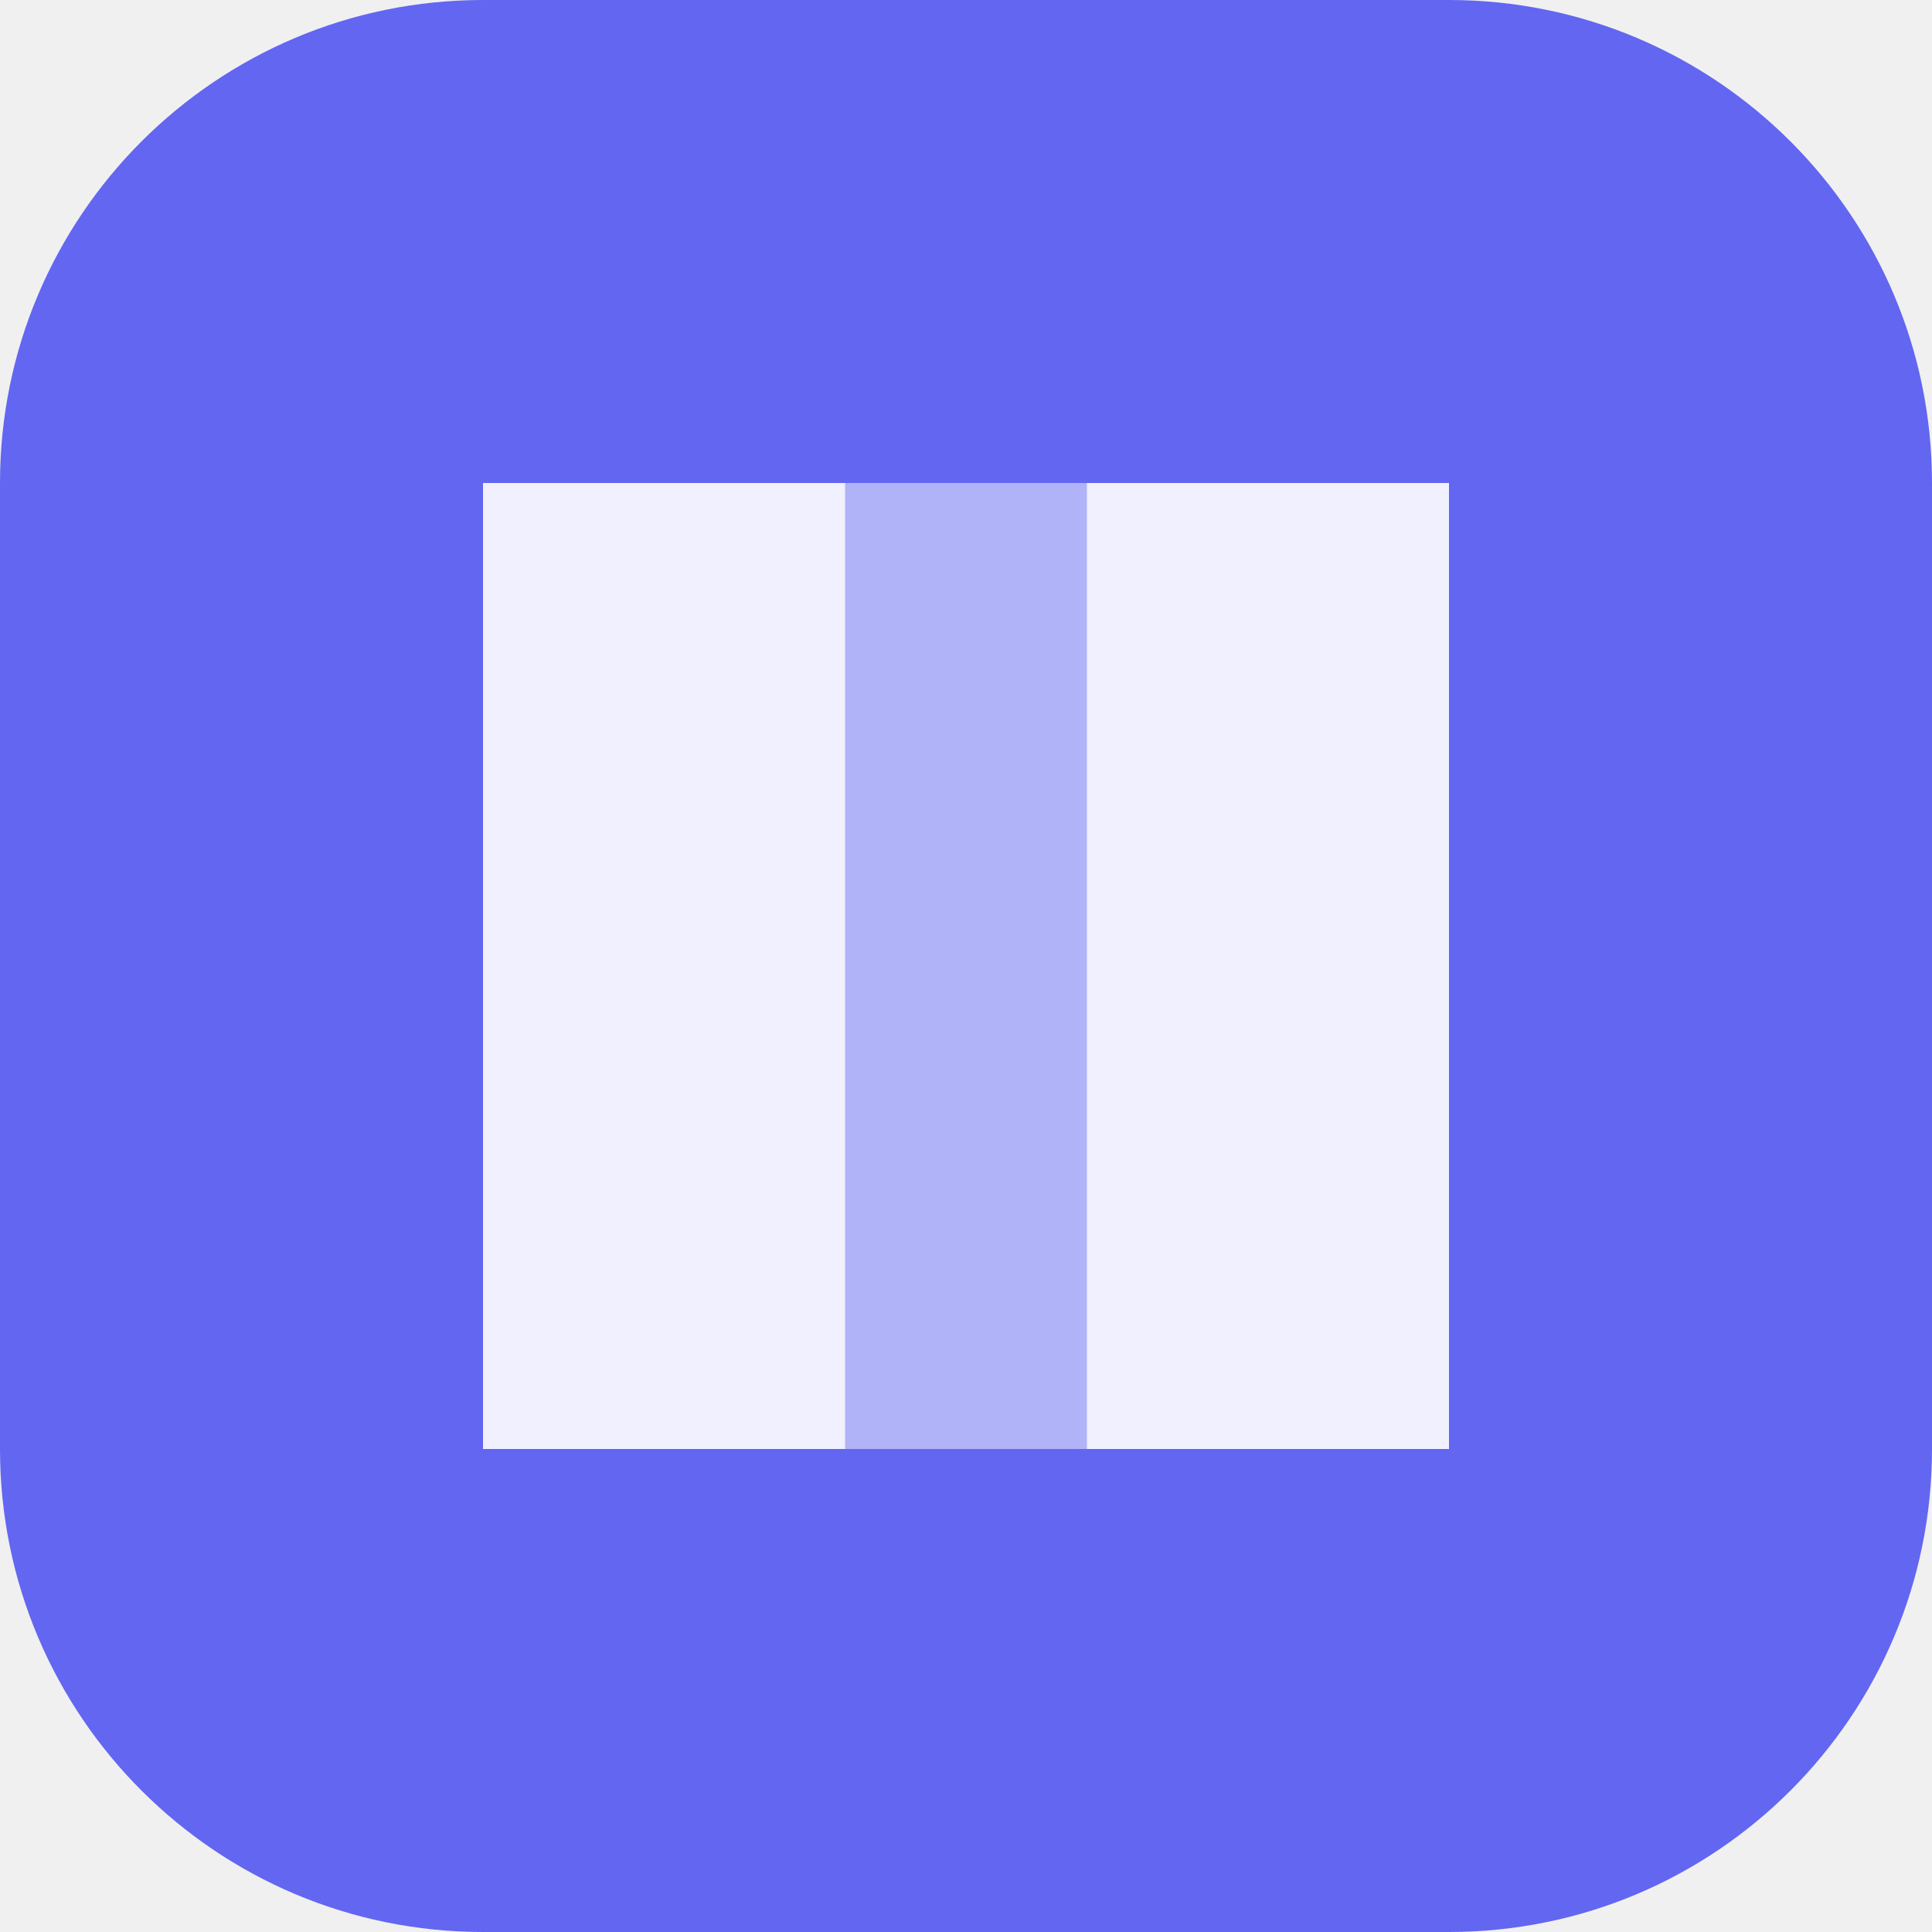
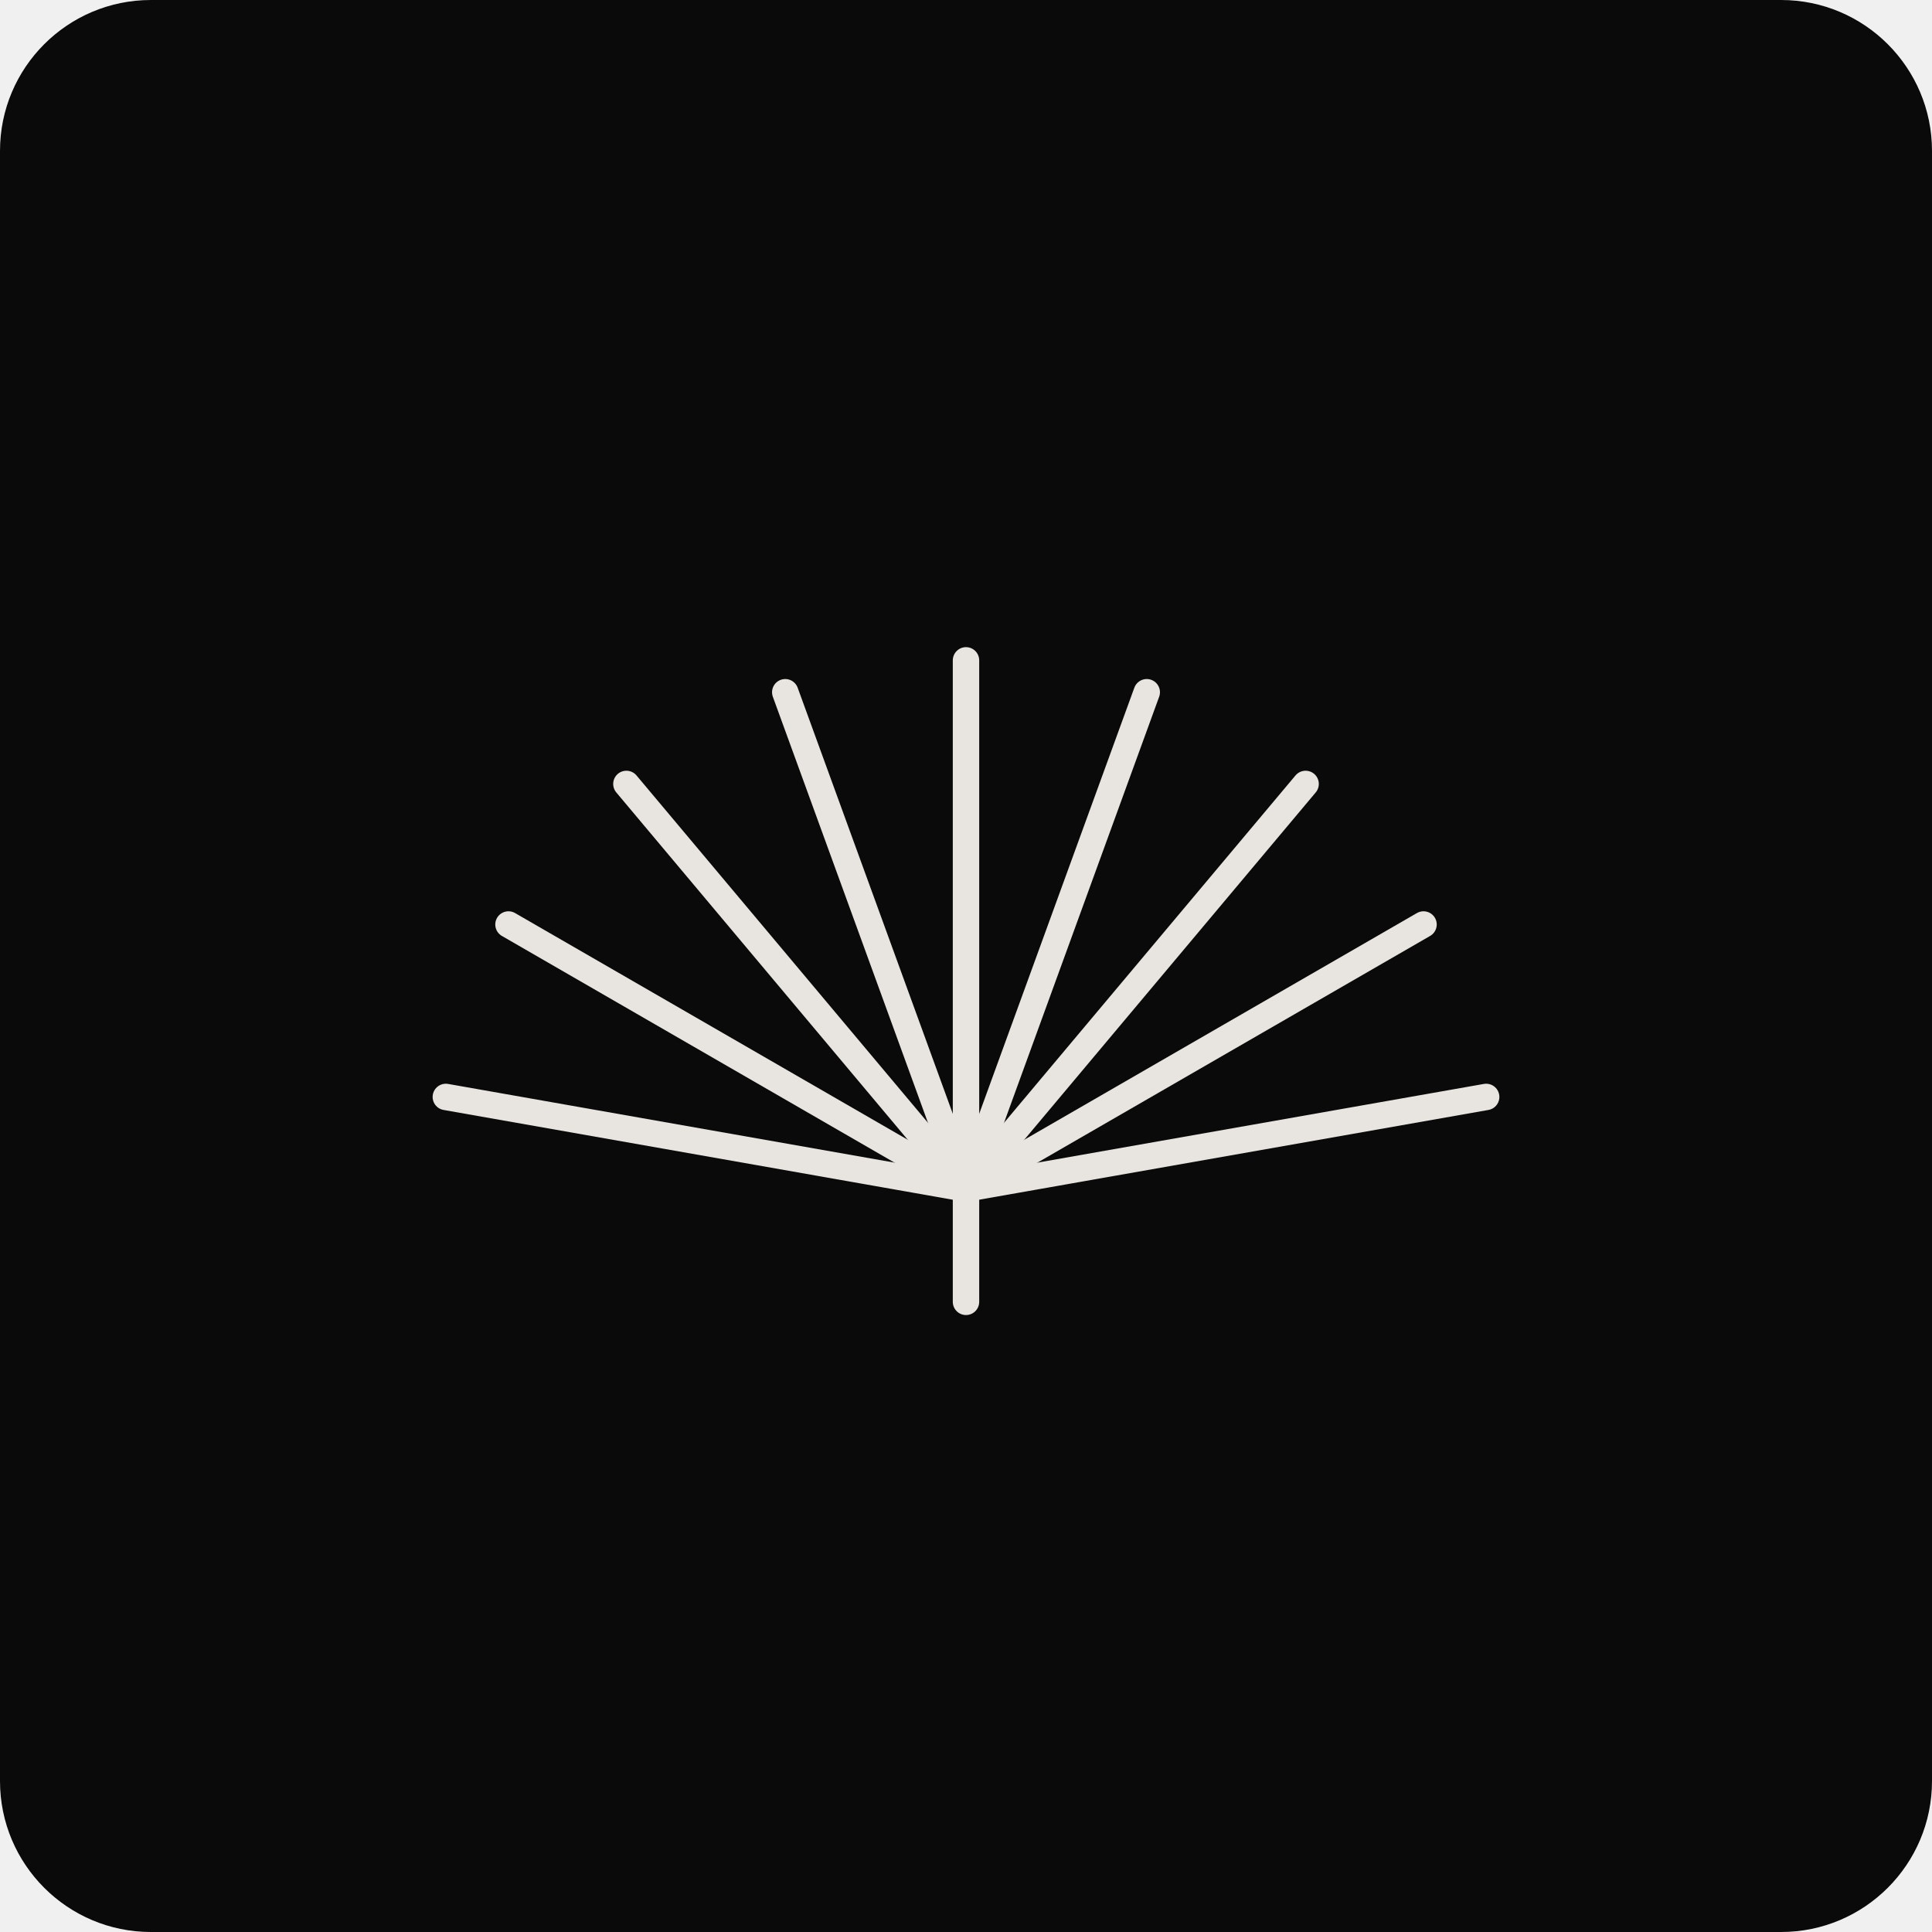
- <svg xmlns="http://www.w3.org/2000/svg" viewBox="0 0 32 32" fill="none">
-   <rect width="32" height="32" rx="8" fill="#6366F1" />
-   <path d="M8 8h6v16H8V8zm10 0h6v16h-6V8z" fill="white" opacity="0.9" />
-   <path d="M14 8h4v16h-4V8z" fill="white" opacity="0.5" />
+ <svg xmlns="http://www.w3.org/2000/svg" viewBox="0 0 1024 1024" width="1024" height="1024">
+   <rect width="1024" height="1024" rx="80" ry="80" fill="#0A0A0A" />
+   <g stroke="#E8E4DF" stroke-width="14" stroke-linecap="round" fill="none">
+     <line x1="512" y1="630" x2="512" y2="690" />
+     <line x1="512" y1="630" x2="236.3" y2="581.4" />
+     <line x1="512" y1="630" x2="269.5" y2="490" />
+     <line x1="512" y1="630" x2="332" y2="415.5" />
+     <line x1="512" y1="630" x2="416.2" y2="366.9" />
+     <line x1="512" y1="630" x2="512" y2="350" />
+     <line x1="512" y1="630" x2="607.8" y2="366.9" />
+     <line x1="512" y1="630" x2="692" y2="415.5" />
+     <line x1="512" y1="630" x2="754.5" y2="490" />
+     <line x1="512" y1="630" x2="787.7" y2="581.4" />
+   </g>
</svg>
